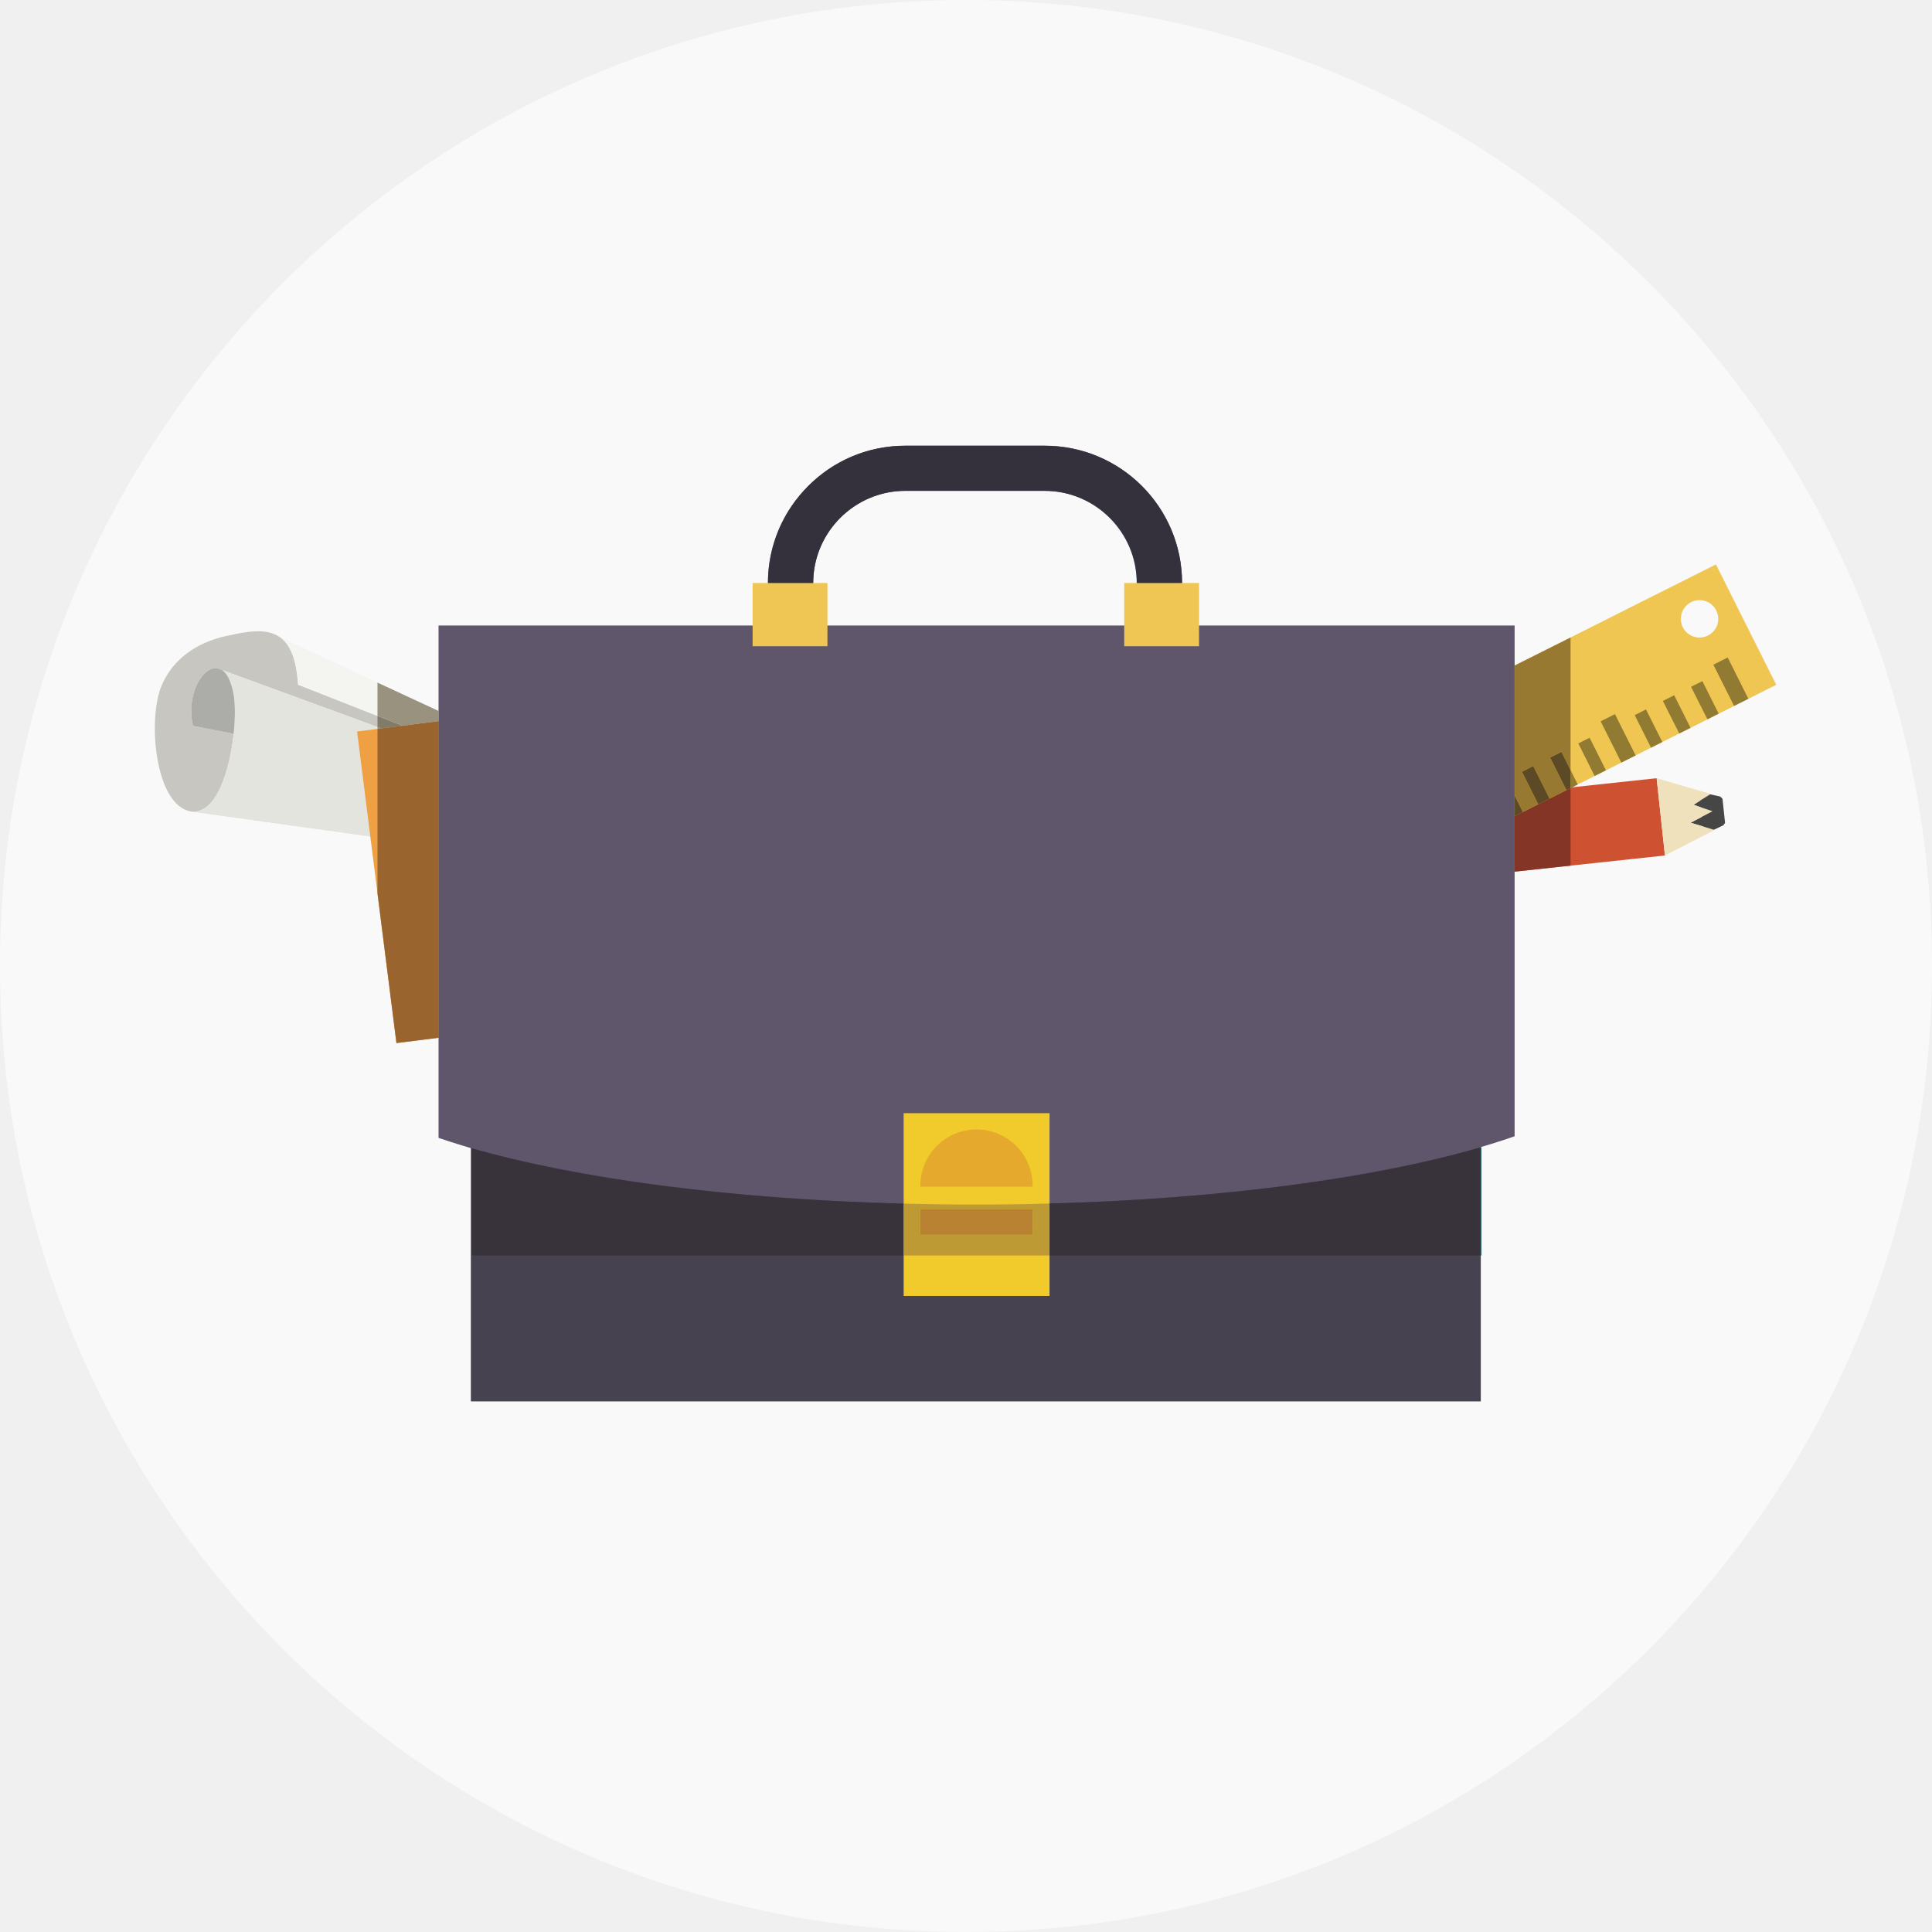
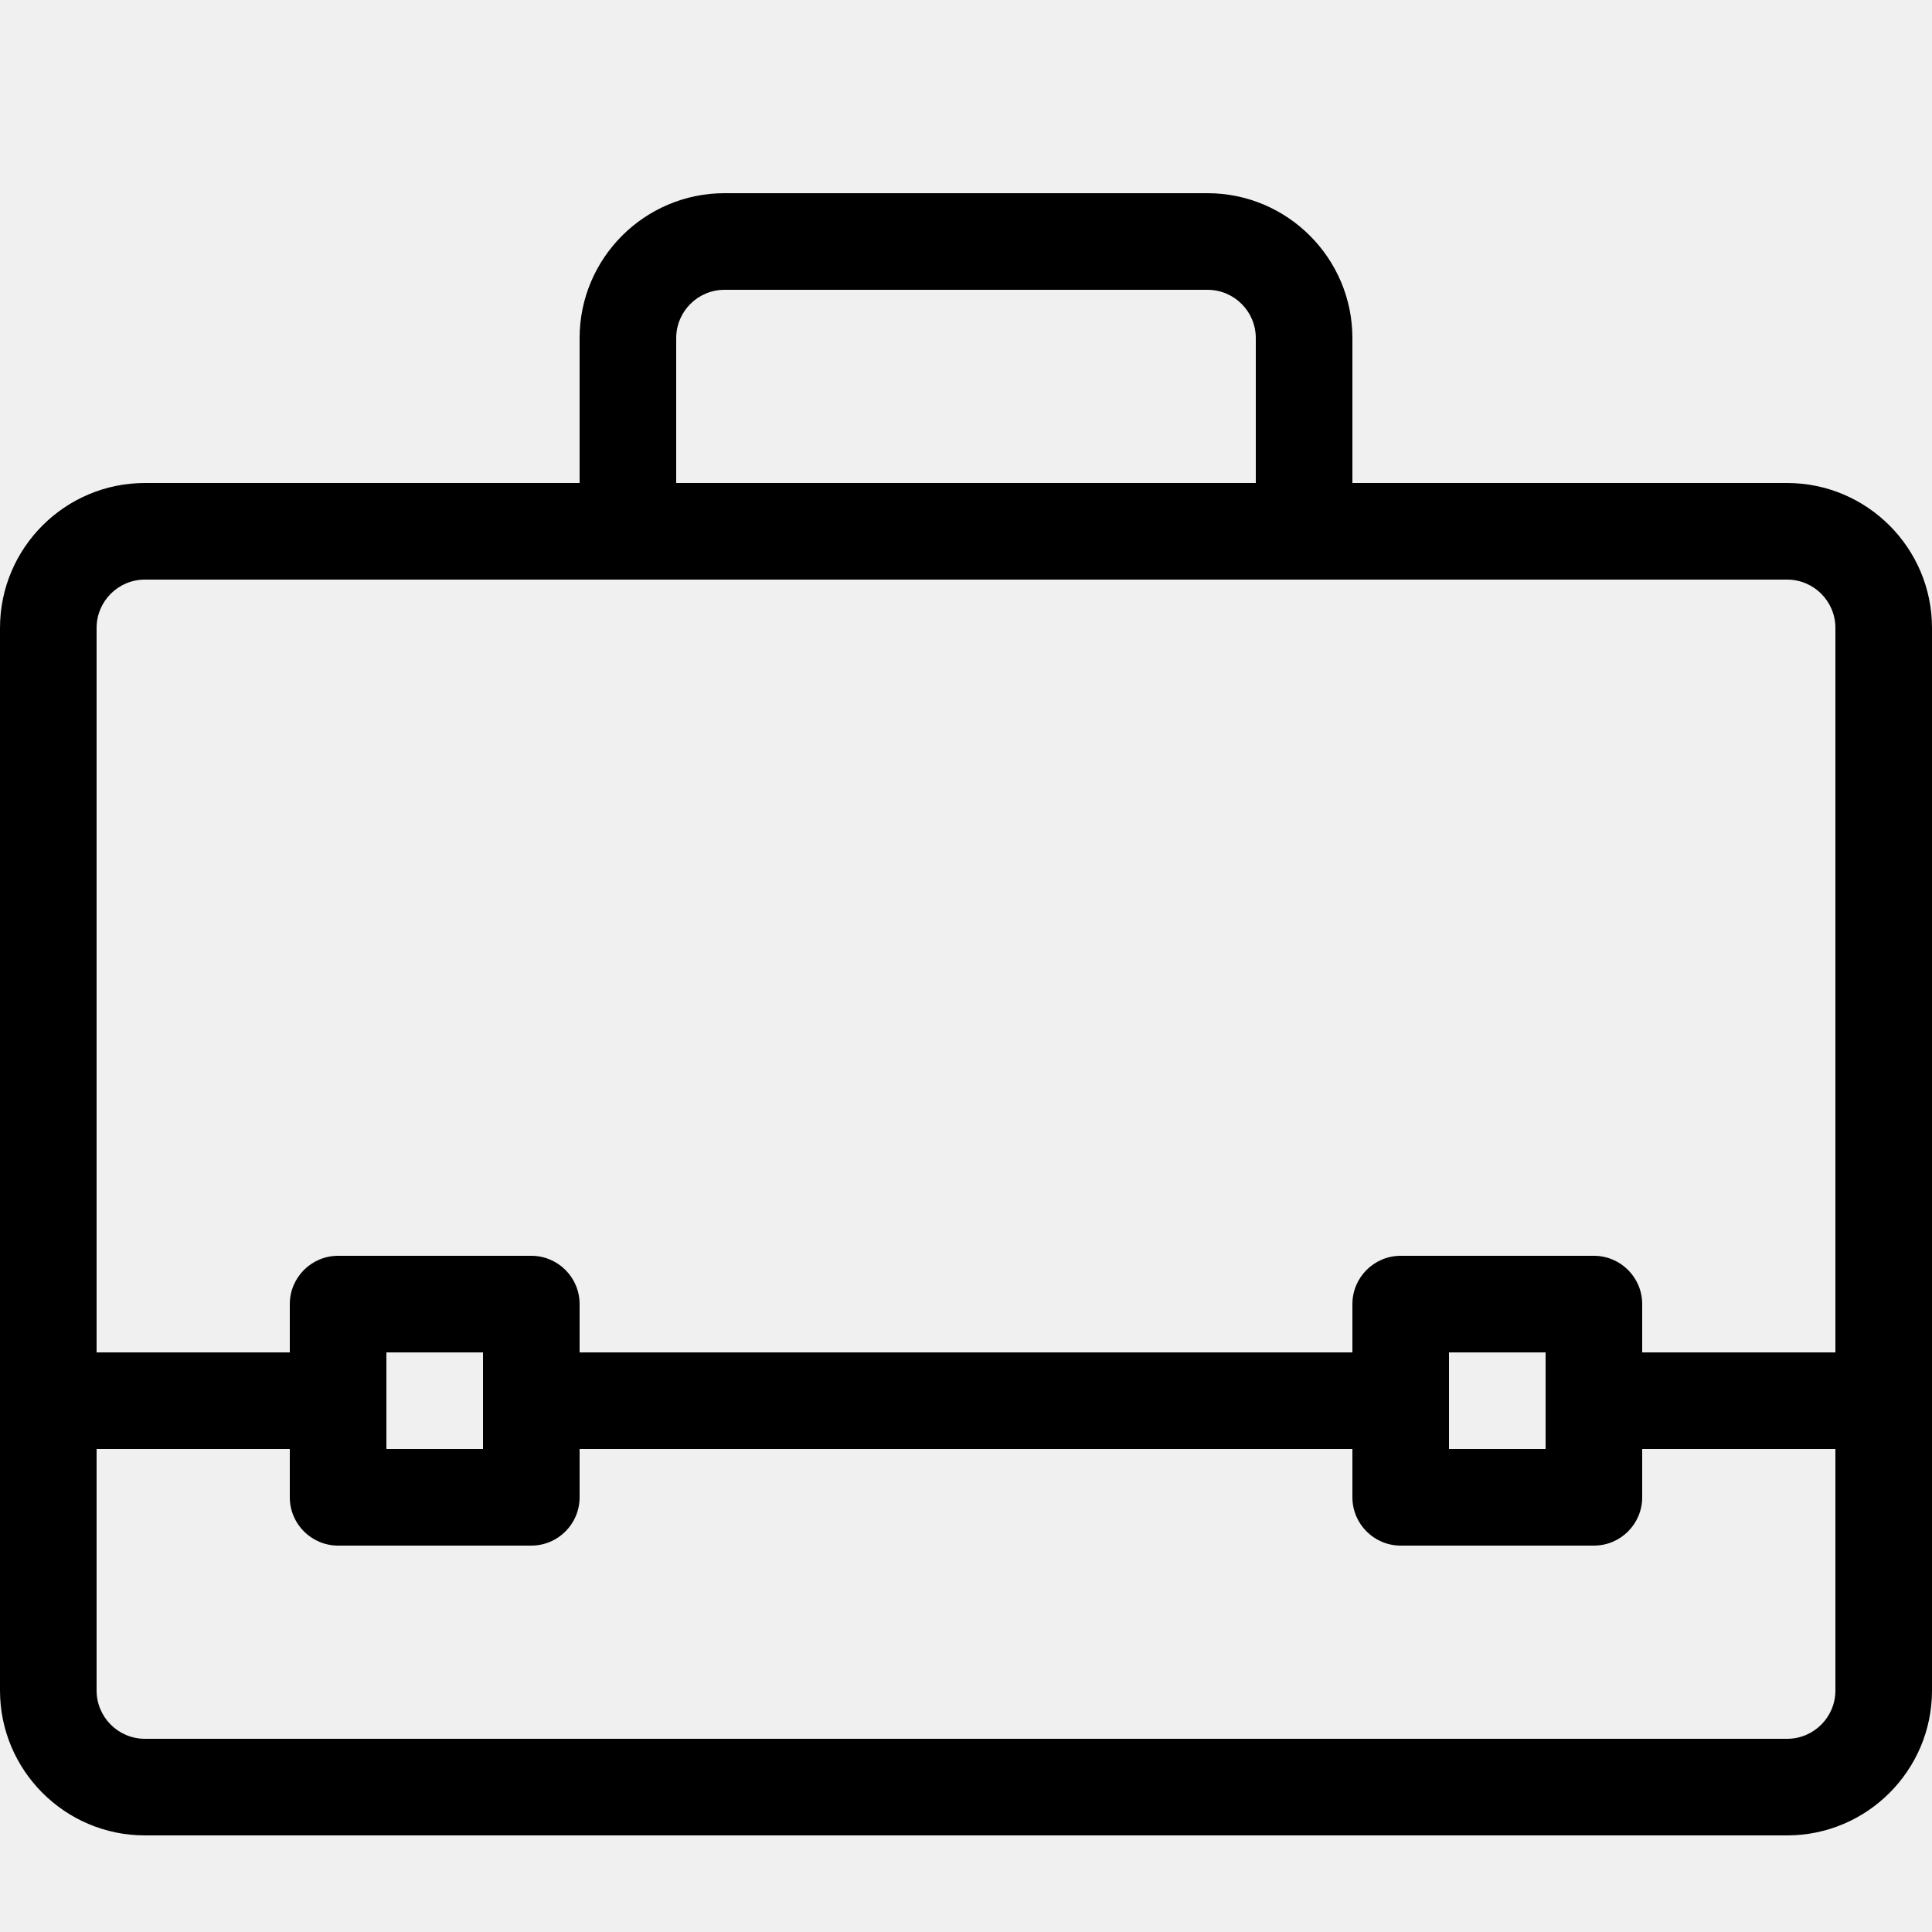
- <svg xmlns="http://www.w3.org/2000/svg" width="100px" height="100px" viewBox="0 0 100 100" version="1.1">
-   <defs />
-   <g id="Page-1" stroke="none" stroke-width="1" fill="none" fill-rule="evenodd">
-     <g id="Avaleht_700px" transform="translate(-170, -625)">
-       <g id="Group" transform="translate(120, 625)">
-         <g id="Group-14" transform="translate(50, 0)">
-           <circle id="Oval-9-Copy-4" fill="#FFFFFF" opacity="0.6" cx="50" cy="50" r="50" />
-           <g id="Group-6-Copy" transform="translate(8, 23)">
-             <polyline id="Fill-551" fill="#CE5231" points="68.836 22.283 68.408 18.282 77.748 17.28 78.177 21.28 68.836 22.283" />
-             <polyline id="Fill-552" fill="#464644" points="80.185 20.192 80.14 19.774 79.506 19.585 80.088 19.277 80.034 18.786 79.658 18.656 79.997 18.439 79.949 17.982 80.517 18.114 81.021 18.225 81.031 18.224 81.155 18.339 81.289 19.592 81.194 19.725 81.184 19.725 80.71 19.95 80.185 20.192" />
-             <polyline id="Fill-553" fill="#F0E1BD" points="78.177 21.282 77.748 17.28 80.545 18.094 80.517 18.114 79.997 18.439 79.658 18.656 80.034 18.786 80.641 18.99 80.088 19.277 79.506 19.585 80.14 19.774 80.71 19.95 80.743 19.958 78.177 21.282" />
-             <path d="M79.102,9.465 C78.863,8.99 79.059,8.407 79.532,8.167 C80.016,7.924 80.593,8.121 80.831,8.596 C81.073,9.082 80.885,9.652 80.402,9.896 C79.925,10.136 79.344,9.949 79.102,9.465 M80.816,6.215 L48.233,22.582 L51.356,28.811 L83.939,12.444 L80.816,6.215" id="Fill-554" fill="#EFC651" />
-             <polyline id="Fill-555" fill="#917A32" points="81.755 13.539 80.684 11.404 81.426 11.031 82.496 13.169 81.755 13.539" />
-             <polyline id="Fill-556" fill="#917A32" points="80.376 14.233 79.529 12.548 80.115 12.256 80.957 13.939 80.376 14.233" />
-             <polyline id="Fill-557" fill="#917A32" points="78.917 14.965 78.071 13.281 78.655 12.987 79.501 14.673 78.917 14.965" />
-             <polyline id="Fill-558" fill="#2C6D61" points="77.457 15.701 77.457 15.7 77.628 15.614 77.457 15.701" />
-             <polyline id="Fill-559" fill="#917A32" points="77.457 15.7 76.611 14.013 77.196 13.72 78.042 15.405 77.628 15.614 77.457 15.7" />
-             <polyline id="Fill-560" fill="#2C6D61" points="76.634 16.114 76.66 16.1 76.634 16.114" />
-             <polyline id="Fill-561" fill="#917A32" points="75.919 16.471 74.849 14.335 75.59 13.963 76.66 16.1 76.634 16.114 75.919 16.471" />
-             <polyline id="Fill-562" fill="#917A32" points="74.539 17.165 73.693 15.48 74.278 15.187 75.123 16.871 74.539 17.165" />
-             <polyline id="Fill-563" fill="#917A32" points="73.292 17.792 73.292 16.861 73.665 17.605 73.292 17.792" />
-             <polyline id="Fill-564" fill="#917A32" points="70.397 19.245 70.397 18.181 70.402 18.19 70.402 19.243 70.397 19.245" />
-             <path d="M1.993,14.575 L4.094,14.98 C3.892,16.871 3.205,19.127 1.922,19.006 C0.002,18.754 -0.383,14.15 0.385,12.439 C1.093,10.832 2.57,10.144 3.842,9.892 C4.882,9.657 5.804,9.526 6.44,9.951 L6.481,9.973 C7.005,10.337 7.34,11.075 7.43,12.439 L16.607,16.051 L16.607,16.487 L3.499,11.682 L3.246,11.59 C2.488,11.48 1.609,12.967 1.993,14.575" id="Fill-565" fill="#C7C6C1" />
-             <path d="M16.607,14.676 L16.607,16.051 L7.43,12.439 C7.34,11.075 7.005,10.337 6.481,9.973 L16.607,14.676" id="Fill-566" fill="#F4F4F1" />
-             <path d="M16.607,16.487 L16.607,21.049 L1.922,19.006 C3.205,19.127 3.892,16.871 4.094,14.98 C4.176,14.21 4.176,13.504 4.106,13.036 C3.983,12.288 3.762,11.864 3.499,11.682 L16.607,16.487" id="Fill-567" fill="#E4E4DF" />
-             <path d="M4.094,14.98 L1.993,14.575 C1.609,12.967 2.488,11.48 3.246,11.59 L3.499,11.682 C3.762,11.864 3.983,12.288 4.106,13.036 C4.176,13.504 4.176,14.211 4.094,14.98" id="Fill-568" fill="#ACADA9" />
-             <polyline id="Fill-569" fill="#EEA043" points="22.629 13.326 24.666 29.454 12.518 30.99 10.482 14.862 22.629 13.326" />
-             <polygon id="Fill-570" fill="#474250" points="16.372 49.537 68.646 49.537 68.646 10.935 16.372 10.935" />
-             <path d="M70.397,9.376 L70.397,35.813 C64.305,37.949 54.055,39.348 42.427,39.348 C30.954,39.348 20.817,37.987 14.699,35.896 L14.699,9.376 L70.397,9.376" id="Fill-571" fill="#60566C" />
-             <path d="M53.187,7.175 L50.844,7.175 C50.844,4.543 48.699,2.405 46.072,2.405 L38.865,2.405 C36.236,2.405 34.092,4.543 34.092,7.175 L31.751,7.175 C31.751,5.215 32.547,3.44 33.838,2.15 C35.131,0.863 36.906,0.068 38.865,0.068 L46.072,0.068 C50.004,0.068 53.187,3.248 53.187,7.175" id="Fill-572" fill="#474250" />
-             <polygon id="Fill-573" fill="#EFC653" points="30.955 10.449 34.828 10.449 34.828 7.175 30.955 7.175" />
-             <polygon id="Fill-574" fill="#EFC653" points="50.189 10.449 54.062 10.449 54.062 7.175 50.189 7.175" />
-             <polygon id="Fill-575" fill="#F1CB2B" points="38.773 44.079 46.324 44.079 46.324 34.618 38.773 34.618" />
-             <path d="M45.449,38.376 L45.449,38.423 L39.635,38.423 L39.635,38.376 C39.635,36.767 40.94,35.462 42.543,35.462 C43.351,35.462 44.079,35.792 44.606,36.317 C45.124,36.843 45.449,37.568 45.449,38.376" id="Fill-576" fill="#E5AA2D" />
-             <polygon id="Fill-577" fill="#E5AA2D" points="39.635 40.91 45.449 40.91 45.449 39.594 39.635 39.594" />
-             <path d="M68.688,41.983 L68.646,41.983 L68.646,36.387 C68.66,36.382 68.674,36.379 68.688,36.375 L68.688,41.983" id="Fill-578" fill="#38848D" />
-             <path d="M68.646,41.983 L46.324,41.983 L46.324,39.295 C55.304,39.054 63.213,37.974 68.646,36.387 L68.646,41.983 M38.773,41.983 L16.413,41.983 L16.413,36.433 C21.885,38.006 29.804,39.071 38.773,39.301 L38.773,41.983" id="Fill-579" fill="#38333A" />
-             <path d="M38.773,39.301 C29.804,39.071 21.885,38.006 16.413,36.433 L16.413,36.429 C21.878,37.998 29.798,39.067 38.773,39.3 L38.773,39.301" id="Fill-580" fill="#4A414C" />
-             <path d="M46.324,41.983 L38.773,41.983 L38.773,39.3 C39.986,39.331 41.218,39.348 42.466,39.348 C43.771,39.348 45.059,39.33 46.324,39.295 L46.324,41.983 Z M39.635,40.91 L45.449,40.91 L45.449,39.594 L39.635,39.594 L39.635,40.91 Z" id="Fill-581" fill="#BE9A34" />
-             <polygon id="Fill-582" fill="#B88232" points="39.635 40.91 45.449 40.91 45.449 39.594 39.635 39.594" />
-             <path d="M70.402,22.117 L70.402,22.114 L72.859,21.851 L70.402,22.117 M70.402,11.446 L70.402,11.444 L71.329,10.98 L70.402,11.446" id="Fill-583" fill="#306C6B" />
-             <polyline id="Fill-584" fill="#843525" points="70.402 22.114 70.402 19.244 71.622 18.631 71.623 18.631 71.762 18.561 73.292 17.793 73.292 21.804 72.859 21.851 70.402 22.114" />
-             <polyline id="Fill-585" fill="#987931" points="70.402 19.244 70.402 19.243 70.824 19.031 70.402 18.19 70.402 11.446 71.329 10.98 73.292 9.998 73.292 16.861 72.82 15.918 72.234 16.212 73.079 17.898 73.292 17.792 73.292 17.793 71.762 18.561 72.205 18.336 71.36 16.651 70.776 16.946 71.622 18.631 70.402 19.244" />
-             <polyline id="Fill-586" fill="#5B4A25" points="73.079 17.898 72.234 16.212 72.82 15.918 73.292 16.861 73.292 17.792 73.079 17.898" />
-             <polyline id="Fill-587" fill="#4C2319" points="71.623 18.631 71.622 18.631 71.762 18.561 71.623 18.631" />
-             <polyline id="Fill-588" fill="#5B4A25" points="71.622 18.631 70.776 16.946 71.36 16.651 72.205 18.336 71.762 18.561 71.622 18.631" />
-             <polyline id="Fill-589" fill="#5B4A25" points="70.402 19.243 70.402 18.19 70.824 19.031 70.402 19.243" />
-             <path d="M13.669,30.845 L14.699,30.714 L14.699,30.717 L14.691,30.718 L14.691,30.717 L13.669,30.845 M12.147,28.045 L11.539,23.25 L11.539,23.235 L12.147,28.045" id="Fill-590" fill="#306C6B" />
-             <polyline id="Fill-591" fill="#817B6A" points="11.741 14.704 11.539 14.629 11.539 14.057 12.831 14.565 11.741 14.704" />
-             <polyline id="Fill-592" fill="#98927F" points="12.831 14.565 11.539 14.057 11.539 12.333 14.699 13.799 14.699 14.329 12.831 14.565" />
-             <polyline id="Fill-593" fill="#908A77" points="11.539 14.729 11.539 14.629 11.741 14.704 11.539 14.729" />
-             <polyline id="Fill-594" fill="#9A642E" points="12.519 30.989 11.539 23.235 11.539 14.729 11.741 14.704 12.831 14.565 14.699 14.329 14.699 30.714 13.669 30.845 12.905 30.942 12.519 30.989" />
-             <polyline id="Fill-595" fill="#3C3539" points="14.699 30.717 14.699 13.799 14.703 13.801 14.703 30.717 14.699 30.717" />
-             <path d="M1.964,19.008 C1.954,19.008 1.945,19.007 1.935,19.007 C1.934,19.007 1.934,19.007 1.934,19.007 C1.93,19.006 1.926,19.006 1.922,19.006 C1.745,18.982 1.579,18.921 1.427,18.83 C1.578,18.92 1.741,18.98 1.916,19.002 L1.964,19.008 M0.855,11.632 C0.894,11.581 0.935,11.53 0.975,11.481 L1.001,11.455 C0.95,11.513 0.903,11.571 0.855,11.632" id="Fill-598" fill="#A1A2A1" />
-             <path d="M11.168,20.292 L1.922,19.006 C1.926,19.006 1.93,19.006 1.934,19.007 C1.934,19.007 1.934,19.007 1.935,19.007 C1.945,19.007 1.954,19.008 1.964,19.008 L11.167,20.288 L11.168,20.292" id="Fill-599" fill="#B7B7B6" />
-             <path d="M12.518,30.99 L12.905,30.942 L13.182,30.907 L12.518,30.99 M11.329,21.563 L11.168,20.292 L11.167,20.288 L11.17,20.288 L11.329,21.563" id="Fill-600" fill="#C28236" />
-             <path d="M16.368,36.42 C15.878,36.279 15.408,36.133 14.959,35.985 C15.412,36.132 15.882,36.279 16.368,36.407 L16.368,36.42" id="Fill-601" fill="#4D4658" />
-             <polyline id="Fill-602" fill="#265758" points="13.182 30.907 13.669 30.845 14.691 30.717 14.691 30.718 13.182 30.907" />
-             <polyline id="Fill-603" fill="#7B5128" points="12.905 30.942 13.669 30.845 13.182 30.907 12.905 30.942" />
-             <path d="M53.179,7.175 L50.834,7.175 C50.832,4.546 48.692,2.406 46.065,2.406 L38.859,2.406 C38.362,2.406 37.881,2.483 37.43,2.625 C37.883,2.482 38.365,2.405 38.865,2.405 L46.072,2.405 C48.699,2.405 50.844,4.543 50.844,7.175 L53.179,7.175 M34.089,7.175 L31.745,7.175 C31.746,5.696 32.199,4.325 32.977,3.189 C32.203,4.327 31.751,5.699 31.751,7.175 L34.089,7.175 M37.418,2.63 C37.421,2.629 37.422,2.629 37.423,2.627 C37.422,2.629 37.421,2.629 37.418,2.63 M34.617,1.477 C35.161,1.069 35.765,0.739 36.415,0.502 C35.766,0.74 35.162,1.071 34.617,1.477" id="Fill-604" fill="#368196" />
-             <path d="M53.179,7.175 L50.844,7.175 C50.844,4.543 48.699,2.405 46.072,2.405 L38.865,2.405 C38.365,2.405 37.883,2.482 37.43,2.625 C37.428,2.626 37.426,2.627 37.423,2.627 C37.422,2.629 37.421,2.629 37.418,2.63 C35.493,3.242 34.092,5.049 34.089,7.175 L31.751,7.175 C31.751,5.699 32.203,4.327 32.977,3.189 C33.231,2.819 33.52,2.473 33.838,2.156 C34.081,1.912 34.342,1.685 34.617,1.477 C35.162,1.071 35.766,0.74 36.415,0.502 C37.176,0.224 37.999,0.074 38.859,0.074 L46.065,0.074 C50.001,0.074 53.175,3.25 53.179,7.175" id="Fill-605" fill="#34303C" />
-             <path d="M34.089,7.181 L31.745,7.181 C31.745,7.18 31.745,7.177 31.745,7.175 L34.089,7.175 C34.089,7.177 34.089,7.18 34.089,7.181" id="Fill-606" fill="#AF913F" />
-             <path d="M53.179,7.181 L50.834,7.181 C50.834,7.18 50.834,7.177 50.834,7.175 L53.179,7.175 C53.179,7.177 53.179,7.18 53.179,7.181" id="Fill-607" fill="#AF913F" />
-           </g>
-         </g>
-       </g>
-     </g>
-   </g>
+ <svg xmlns="http://www.w3.org/2000/svg" version="1.1" width="20" height="20" viewBox="0 0 20 20">
+   <path d="M18.5 5h-4.5v-1.5c0-0.827-0.673-1.5-1.5-1.5h-5c-0.827 0-1.5 0.673-1.5 1.5v1.5h-4.5c-0.827 0-1.5 0.673-1.5 1.5v11c0 0.827 0.673 1.5 1.5 1.5h17c0.827 0 1.5-0.673 1.5-1.5v-11c0-0.827-0.673-1.5-1.5-1.5zM7 3.5c0-0.276 0.224-0.5 0.5-0.5h5c0.276 0 0.5 0.224 0.5 0.5v1.5h-6v-1.5zM1.5 6h17c0.276 0 0.5 0.224 0.5 0.5v7.5h-2v-0.5c0-0.276-0.224-0.5-0.5-0.5h-2c-0.276 0-0.5 0.224-0.5 0.5v0.5h-8v-0.5c0-0.276-0.224-0.5-0.5-0.5h-2c-0.276 0-0.5 0.224-0.5 0.5v0.5h-2v-7.5c0-0.276 0.224-0.5 0.5-0.5zM16 14v1h-1v-1h1zM5 14v1h-1v-1h1zM18.5 18h-17c-0.276 0-0.5-0.224-0.5-0.5v-2.5h2v0.5c0 0.276 0.224 0.5 0.5 0.5h2c0.276 0 0.5-0.224 0.5-0.5v-0.5h8v0.5c0 0.276 0.224 0.5 0.5 0.5h2c0.276 0 0.5-0.224 0.5-0.5v-0.5h2v2.5c0 0.276-0.224 0.5-0.5 0.5z" fill="#000000" />
</svg>
